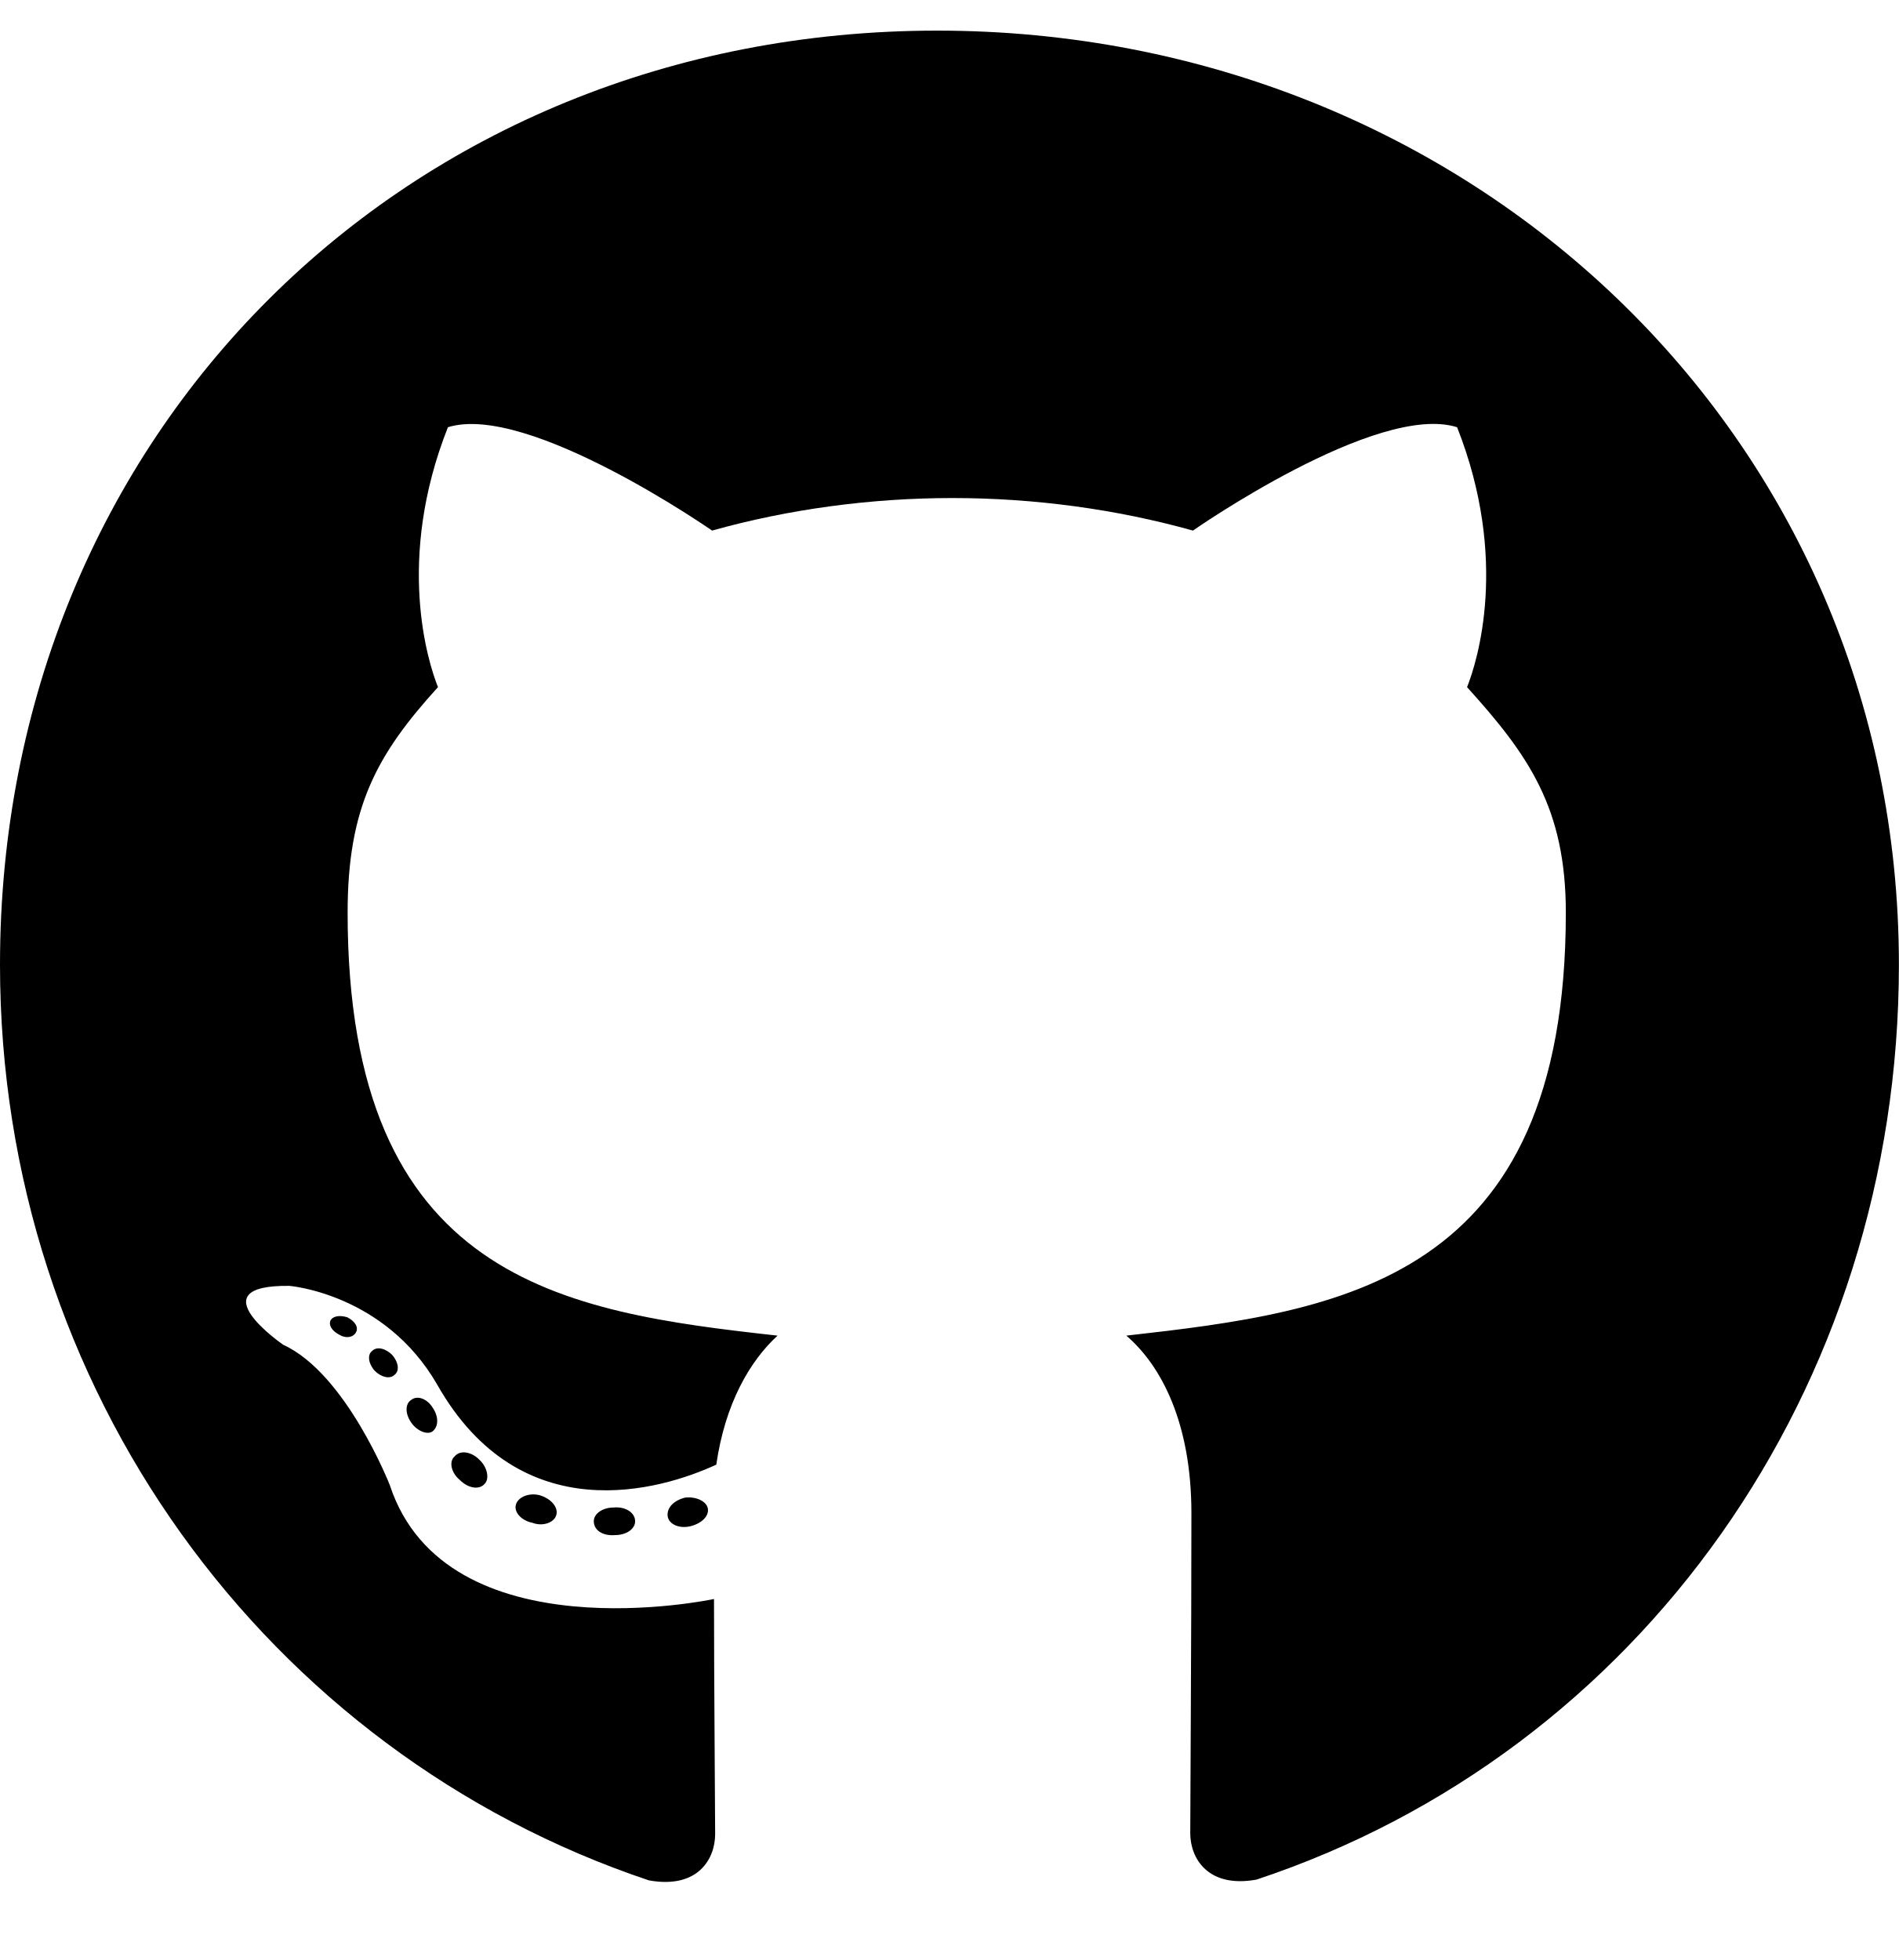
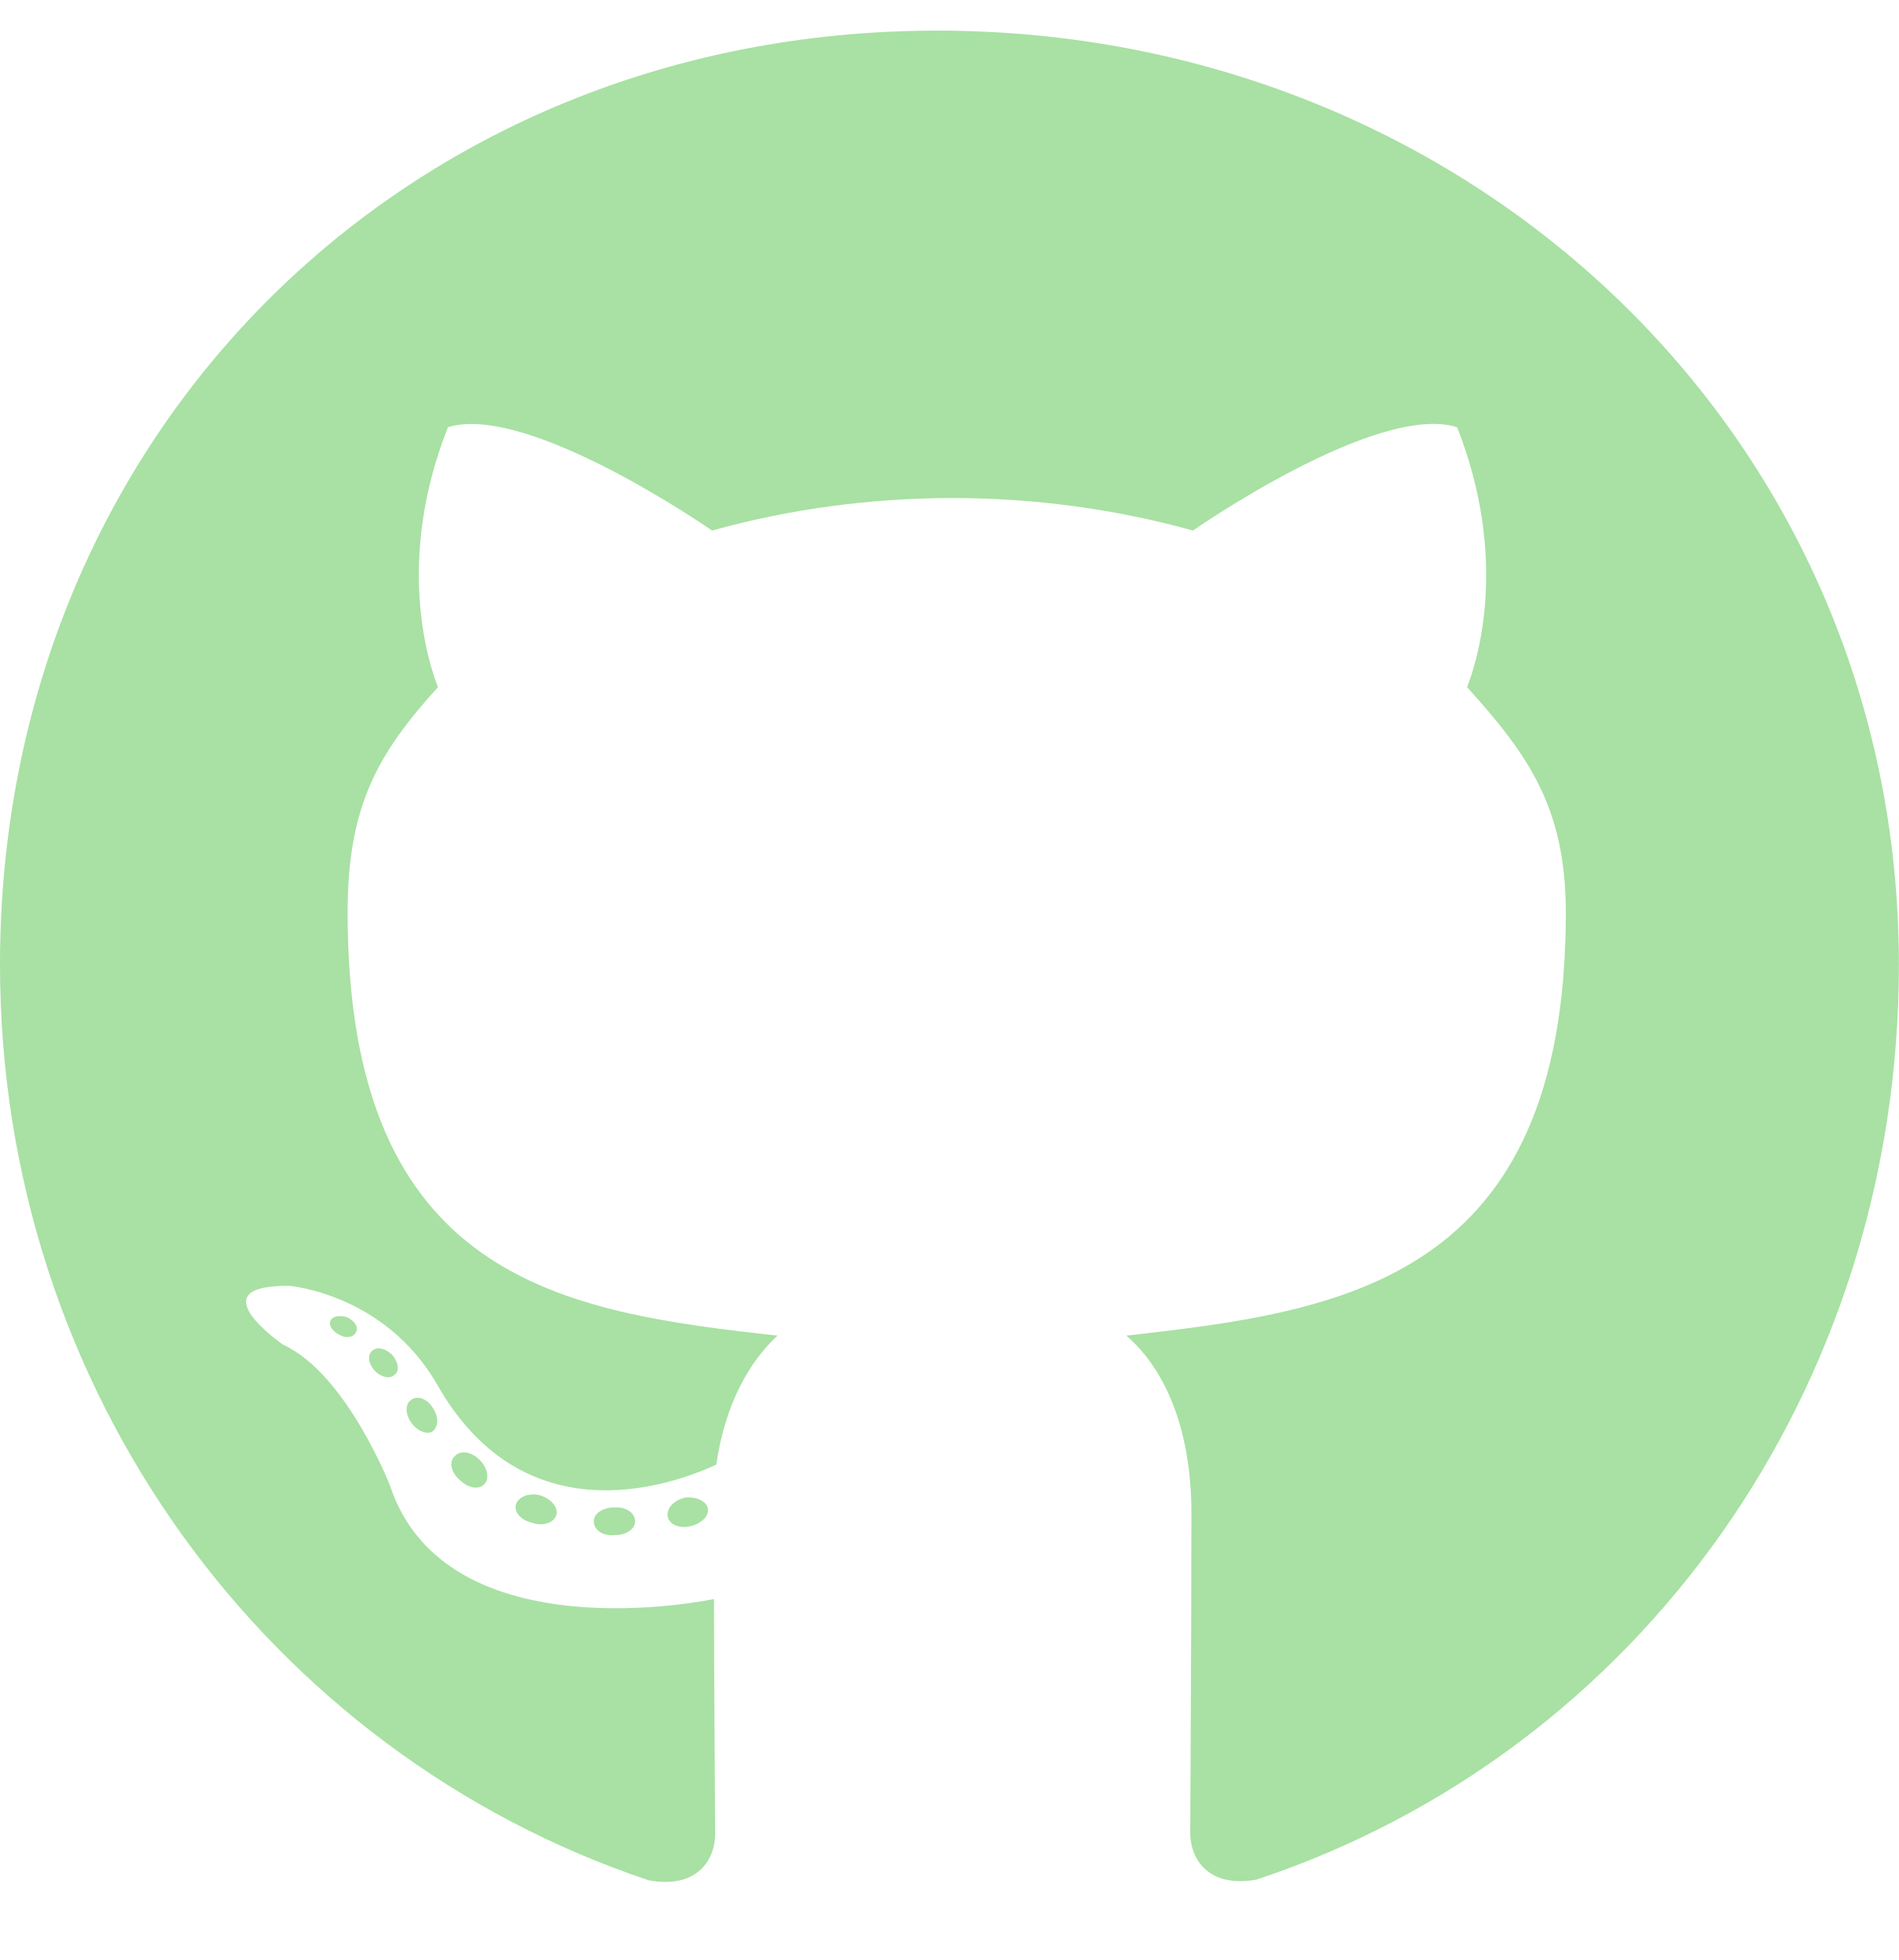
<svg xmlns="http://www.w3.org/2000/svg" viewBox="0 0 496 512">
-   <path d="M165.9 397.4c0 2-2.3 3.6-5.2 3.6-3.3.3-5.6-1.3-5.6-3.6 0-2 2.3-3.6 5.2-3.6 3-.3 5.6 1.3 5.6 3.6zm-31.1-4.5c-.7 2 1.3 4.3 4.3 4.9 2.6 1 5.6 0 6.2-2s-1.3-4.3-4.3-5.2c-2.6-.7-5.5.3-6.2 2.3zm44.2-1.7c-2.9.7-4.9 2.6-4.6 4.9.3 2 2.9 3.3 5.9 2.6 2.9-.7 4.9-2.6 4.6-4.6-.3-1.9-3-3.2-5.9-2.9zM244.8 8C106.1 8 0 113.3 0 252c0 110.9 69.8 205.8 169.5 239.2 12.8 2.3 17.3-5.6 17.3-12.1 0-6.2-.3-40.4-.3-61.4 0 0-70 15-84.7-29.8 0 0-11.4-29.1-27.8-36.6 0 0-22.9-15.7 1.6-15.4 0 0 24.9 2 38.6 25.8 21.9 38.6 58.6 27.5 72.9 20.9 2.3-16 8.8-27.1 16-33.7-55.9-6.2-112.3-14.3-112.3-110.5 0-27.5 7.6-41.3 23.6-58.9-2.6-6.5-11.1-33.3 2.6-67.9 20.9-6.5 69 27 69 27 20-5.6 41.5-8.5 62.8-8.5s42.8 2.9 62.8 8.5c0 0 48.1-33.6 69-27 13.7 34.7 5.2 61.4 2.6 67.9 16 17.7 25.8 31.5 25.8 58.9 0 96.5-58.9 104.2-114.8 110.5 9.2 7.9 17 22.9 17 46.4 0 33.7-.3 75.4-.3 83.6 0 6.5 4.6 14.4 17.3 12.1C428.2 457.8 496 362.9 496 252 496 113.3 383.5 8 244.8 8zM97.2 352.9c-1.3 1-1 3.3.7 5.2 1.6 1.6 3.9 2.3 5.2 1 1.3-1 1-3.3-.7-5.2-1.6-1.6-3.9-2.3-5.2-1zm-10.8-8.1c-.7 1.3.3 2.9 2.3 3.9 1.6 1 3.6.7 4.3-.7.7-1.3-.3-2.9-2.3-3.9-2-.6-3.6-.3-4.3.7zm32.4 35.6c-1.6 1.3-1 4.3 1.3 6.2 2.3 2.3 5.2 2.6 6.5 1 1.3-1.3.7-4.3-1.3-6.2-2.2-2.3-5.2-2.6-6.5-1zm-11.4-14.7c-1.6 1-1.6 3.6 0 5.9 1.6 2.3 4.3 3.3 5.6 2.3 1.6-1.3 1.6-3.9 0-6.2-1.4-2.3-4-3.3-5.6-2z" />
+   <path d="M165.9 397.4c0 2-2.3 3.6-5.2 3.6-3.3.3-5.6-1.3-5.6-3.6 0-2 2.3-3.6 5.2-3.6 3-.3 5.6 1.3 5.6 3.6zm-31.1-4.5c-.7 2 1.3 4.3 4.3 4.9 2.6 1 5.6 0 6.2-2s-1.3-4.3-4.3-5.2c-2.6-.7-5.5.3-6.2 2.3zm44.2-1.7c-2.9.7-4.9 2.6-4.6 4.9.3 2 2.9 3.3 5.9 2.6 2.9-.7 4.9-2.6 4.6-4.6-.3-1.9-3-3.2-5.9-2.9zM244.8 8C106.1 8 0 113.3 0 252c0 110.9 69.8 205.8 169.5 239.2 12.8 2.3 17.3-5.6 17.3-12.1 0-6.2-.3-40.4-.3-61.4 0 0-70 15-84.7-29.8 0 0-11.4-29.1-27.8-36.6 0 0-22.9-15.7 1.6-15.4 0 0 24.9 2 38.6 25.8 21.9 38.6 58.6 27.5 72.9 20.9 2.3-16 8.8-27.1 16-33.7-55.9-6.2-112.3-14.3-112.3-110.5 0-27.5 7.6-41.3 23.6-58.9-2.6-6.5-11.1-33.3 2.6-67.9 20.9-6.5 69 27 69 27 20-5.6 41.5-8.5 62.8-8.5s42.8 2.9 62.8 8.5c0 0 48.1-33.6 69-27 13.7 34.7 5.2 61.4 2.6 67.9 16 17.7 25.8 31.5 25.8 58.9 0 96.5-58.9 104.2-114.8 110.5 9.2 7.9 17 22.9 17 46.4 0 33.7-.3 75.4-.3 83.6 0 6.5 4.6 14.4 17.3 12.1C428.2 457.8 496 362.9 496 252 496 113.3 383.5 8 244.8 8zM97.2 352.9c-1.3 1-1 3.3.7 5.2 1.6 1.6 3.9 2.3 5.2 1 1.3-1 1-3.3-.7-5.2-1.6-1.6-3.9-2.3-5.2-1zm-10.8-8.1c-.7 1.3.3 2.9 2.3 3.9 1.6 1 3.6.7 4.3-.7.7-1.3-.3-2.9-2.3-3.9-2-.6-3.6-.3-4.3.7zm32.4 35.6c-1.6 1.3-1 4.3 1.3 6.2 2.3 2.3 5.2 2.6 6.5 1 1.3-1.3.7-4.3-1.3-6.2-2.2-2.3-5.2-2.6-6.5-1zm-11.4-14.7c-1.6 1-1.6 3.6 0 5.9 1.6 2.3 4.3 3.3 5.6 2.3 1.6-1.3 1.6-3.9 0-6.2-1.4-2.3-4-3.3-5.6-2z" fill="#A8E1A3" />
</svg>
